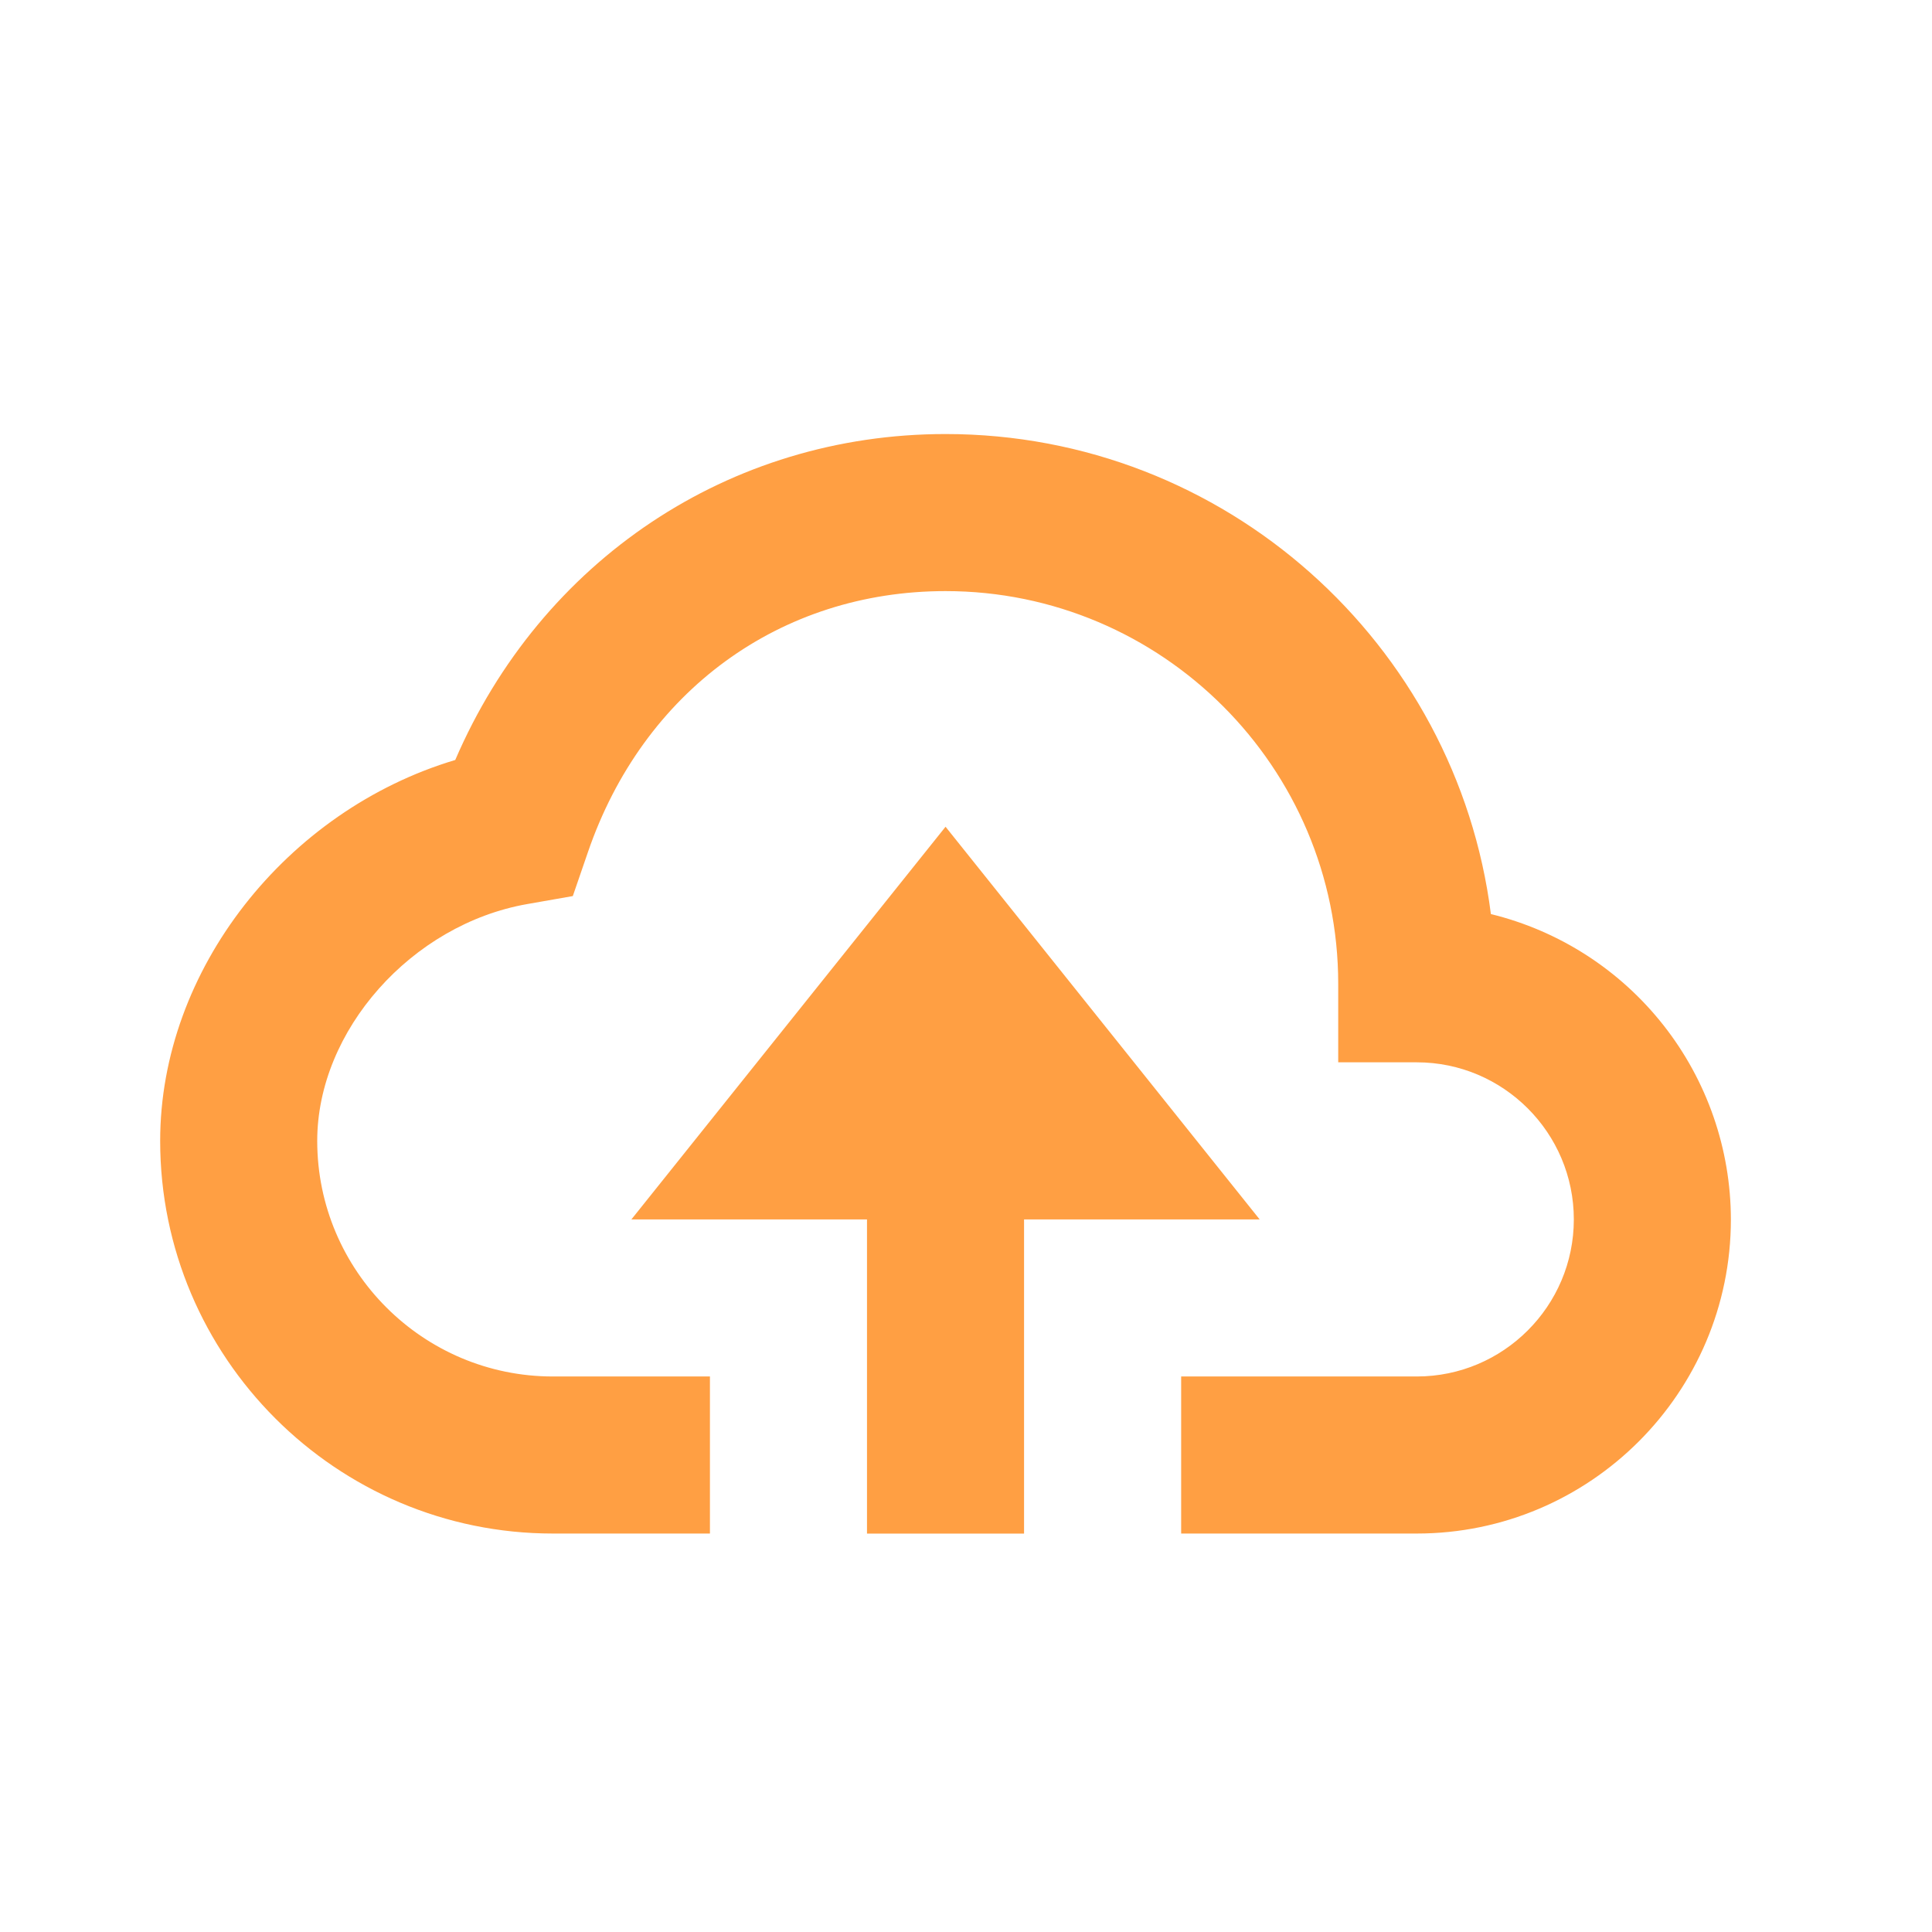
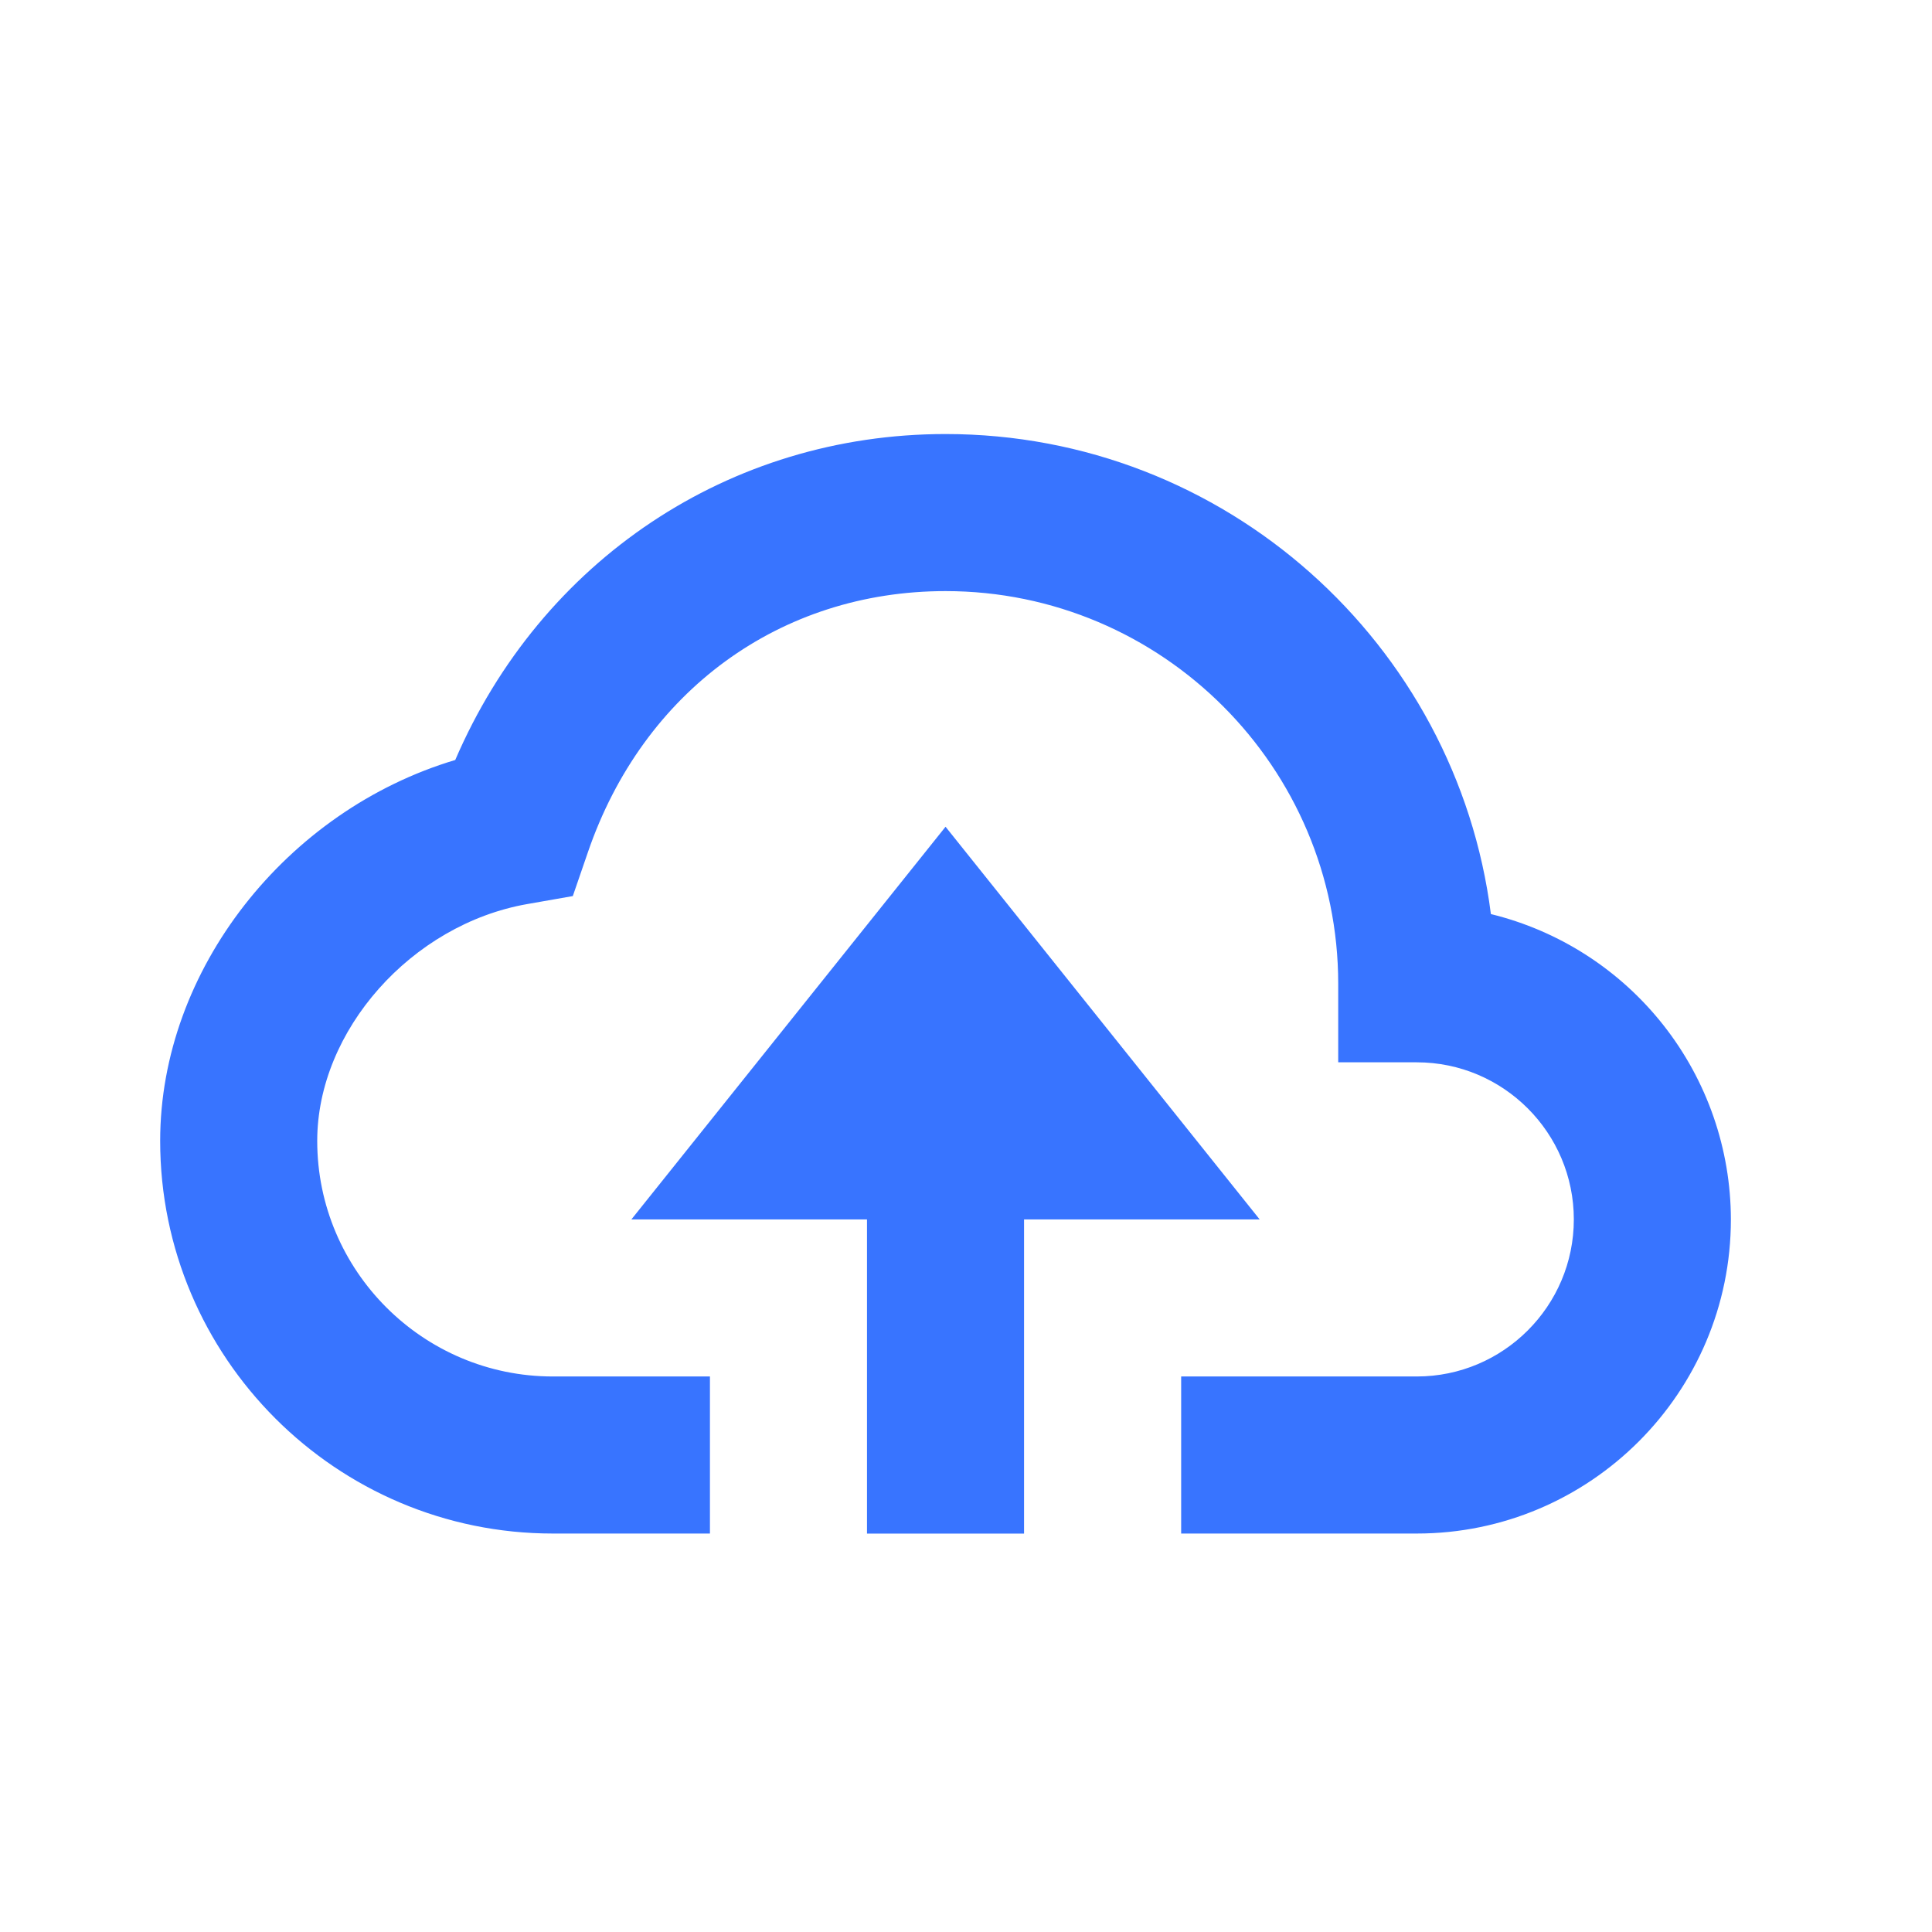
<svg xmlns="http://www.w3.org/2000/svg" width="41" height="41" viewBox="0 0 41 41" fill="none">
-   <path d="M21.732 32.545V25.878H26.732L20.066 17.545L13.399 25.878H18.399V32.545H21.732Z" fill="#FF9F43" />
-   <path d="M11.732 32.544H15.066V29.211H11.732C8.976 29.211 6.732 26.968 6.732 24.211C6.732 21.871 8.731 19.618 11.187 19.186L12.156 19.016L12.476 18.086C13.647 14.668 16.557 12.544 20.066 12.544C24.661 12.544 28.399 16.283 28.399 20.878V22.544H30.066C31.904 22.544 33.399 24.04 33.399 25.878C33.399 27.716 31.904 29.211 30.066 29.211H25.066V32.544H30.066C33.742 32.544 36.732 29.555 36.732 25.878C36.73 24.384 36.227 22.934 35.303 21.759C34.38 20.585 33.09 19.753 31.639 19.398C30.911 13.661 25.999 9.211 20.066 9.211C15.472 9.211 11.482 11.896 9.661 16.128C6.081 17.198 3.399 20.578 3.399 24.211C3.399 28.806 7.137 32.544 11.732 32.544Z" fill="#FF9F43" />
+   <path d="M21.732 32.545V25.878H26.732L20.066 17.545L13.399 25.878H18.399V32.545H21.732Z" fill="#3874ff" />
+   <path d="M11.732 32.544H15.066V29.211H11.732C8.976 29.211 6.732 26.968 6.732 24.211C6.732 21.871 8.731 19.618 11.187 19.186L12.156 19.016L12.476 18.086C13.647 14.668 16.557 12.544 20.066 12.544C24.661 12.544 28.399 16.283 28.399 20.878V22.544H30.066C31.904 22.544 33.399 24.04 33.399 25.878C33.399 27.716 31.904 29.211 30.066 29.211H25.066V32.544H30.066C33.742 32.544 36.732 29.555 36.732 25.878C36.73 24.384 36.227 22.934 35.303 21.759C34.38 20.585 33.09 19.753 31.639 19.398C30.911 13.661 25.999 9.211 20.066 9.211C15.472 9.211 11.482 11.896 9.661 16.128C6.081 17.198 3.399 20.578 3.399 24.211C3.399 28.806 7.137 32.544 11.732 32.544Z" fill="#3874ff" />
</svg>
